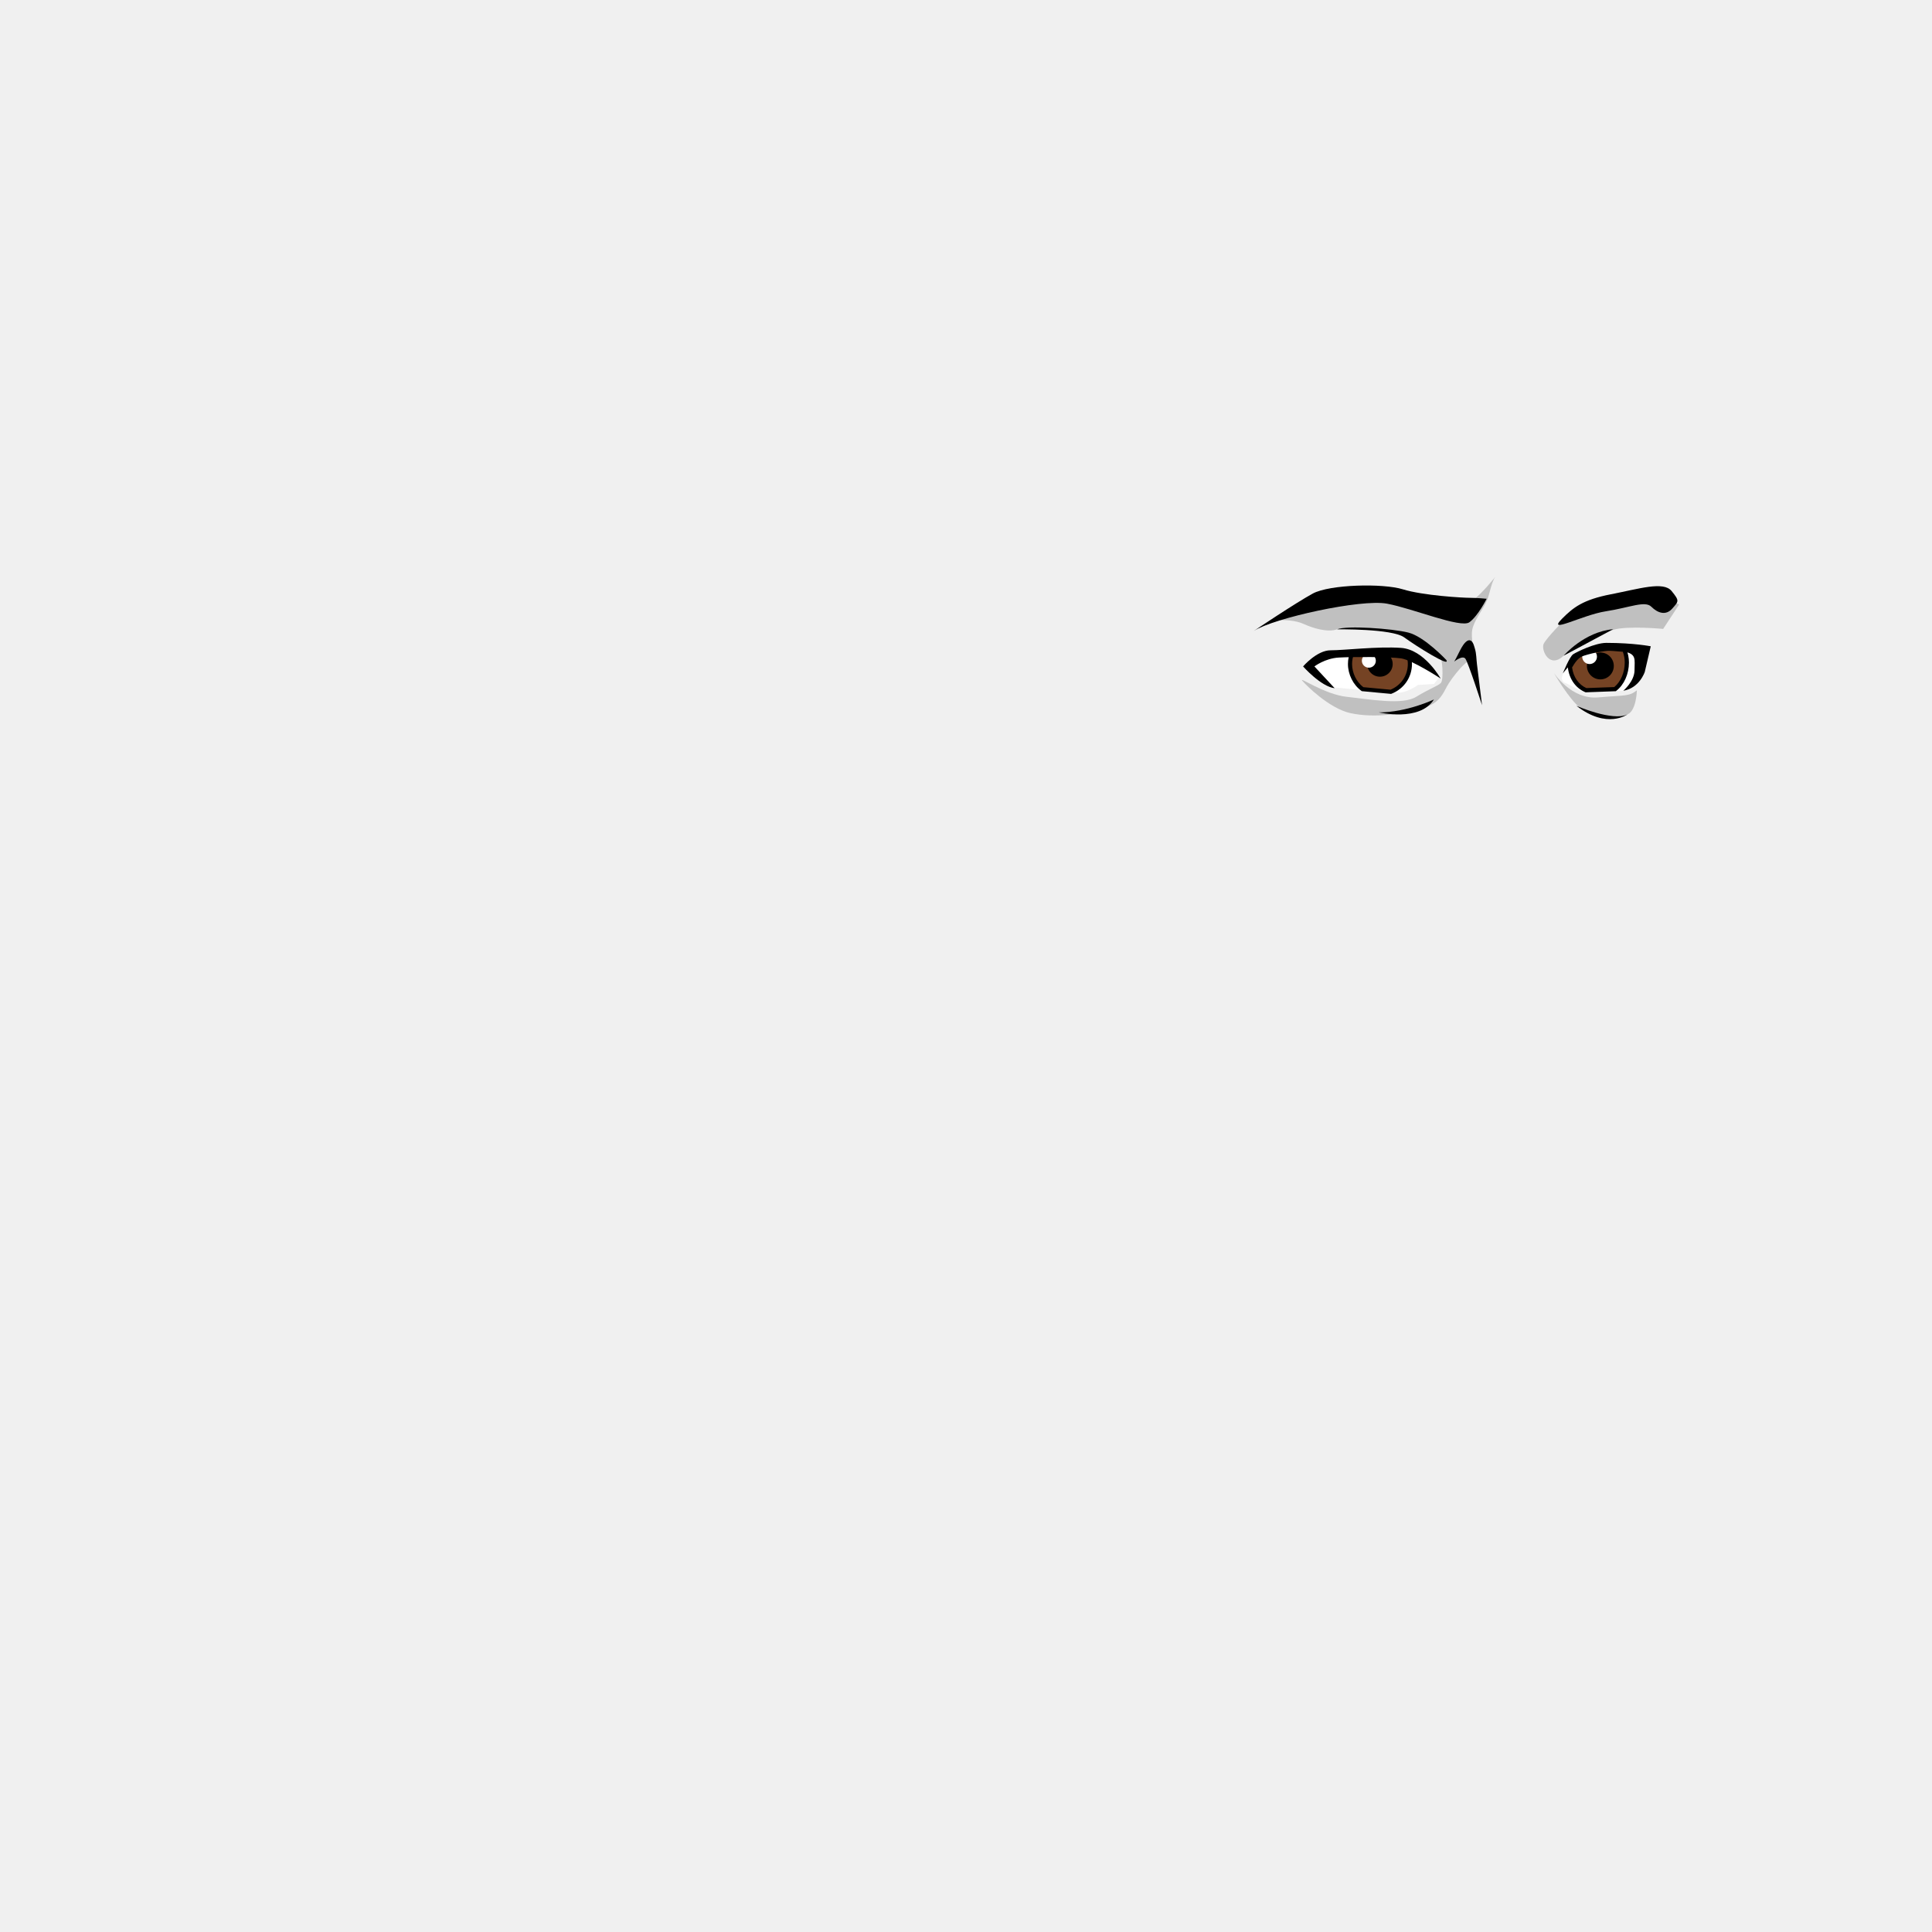
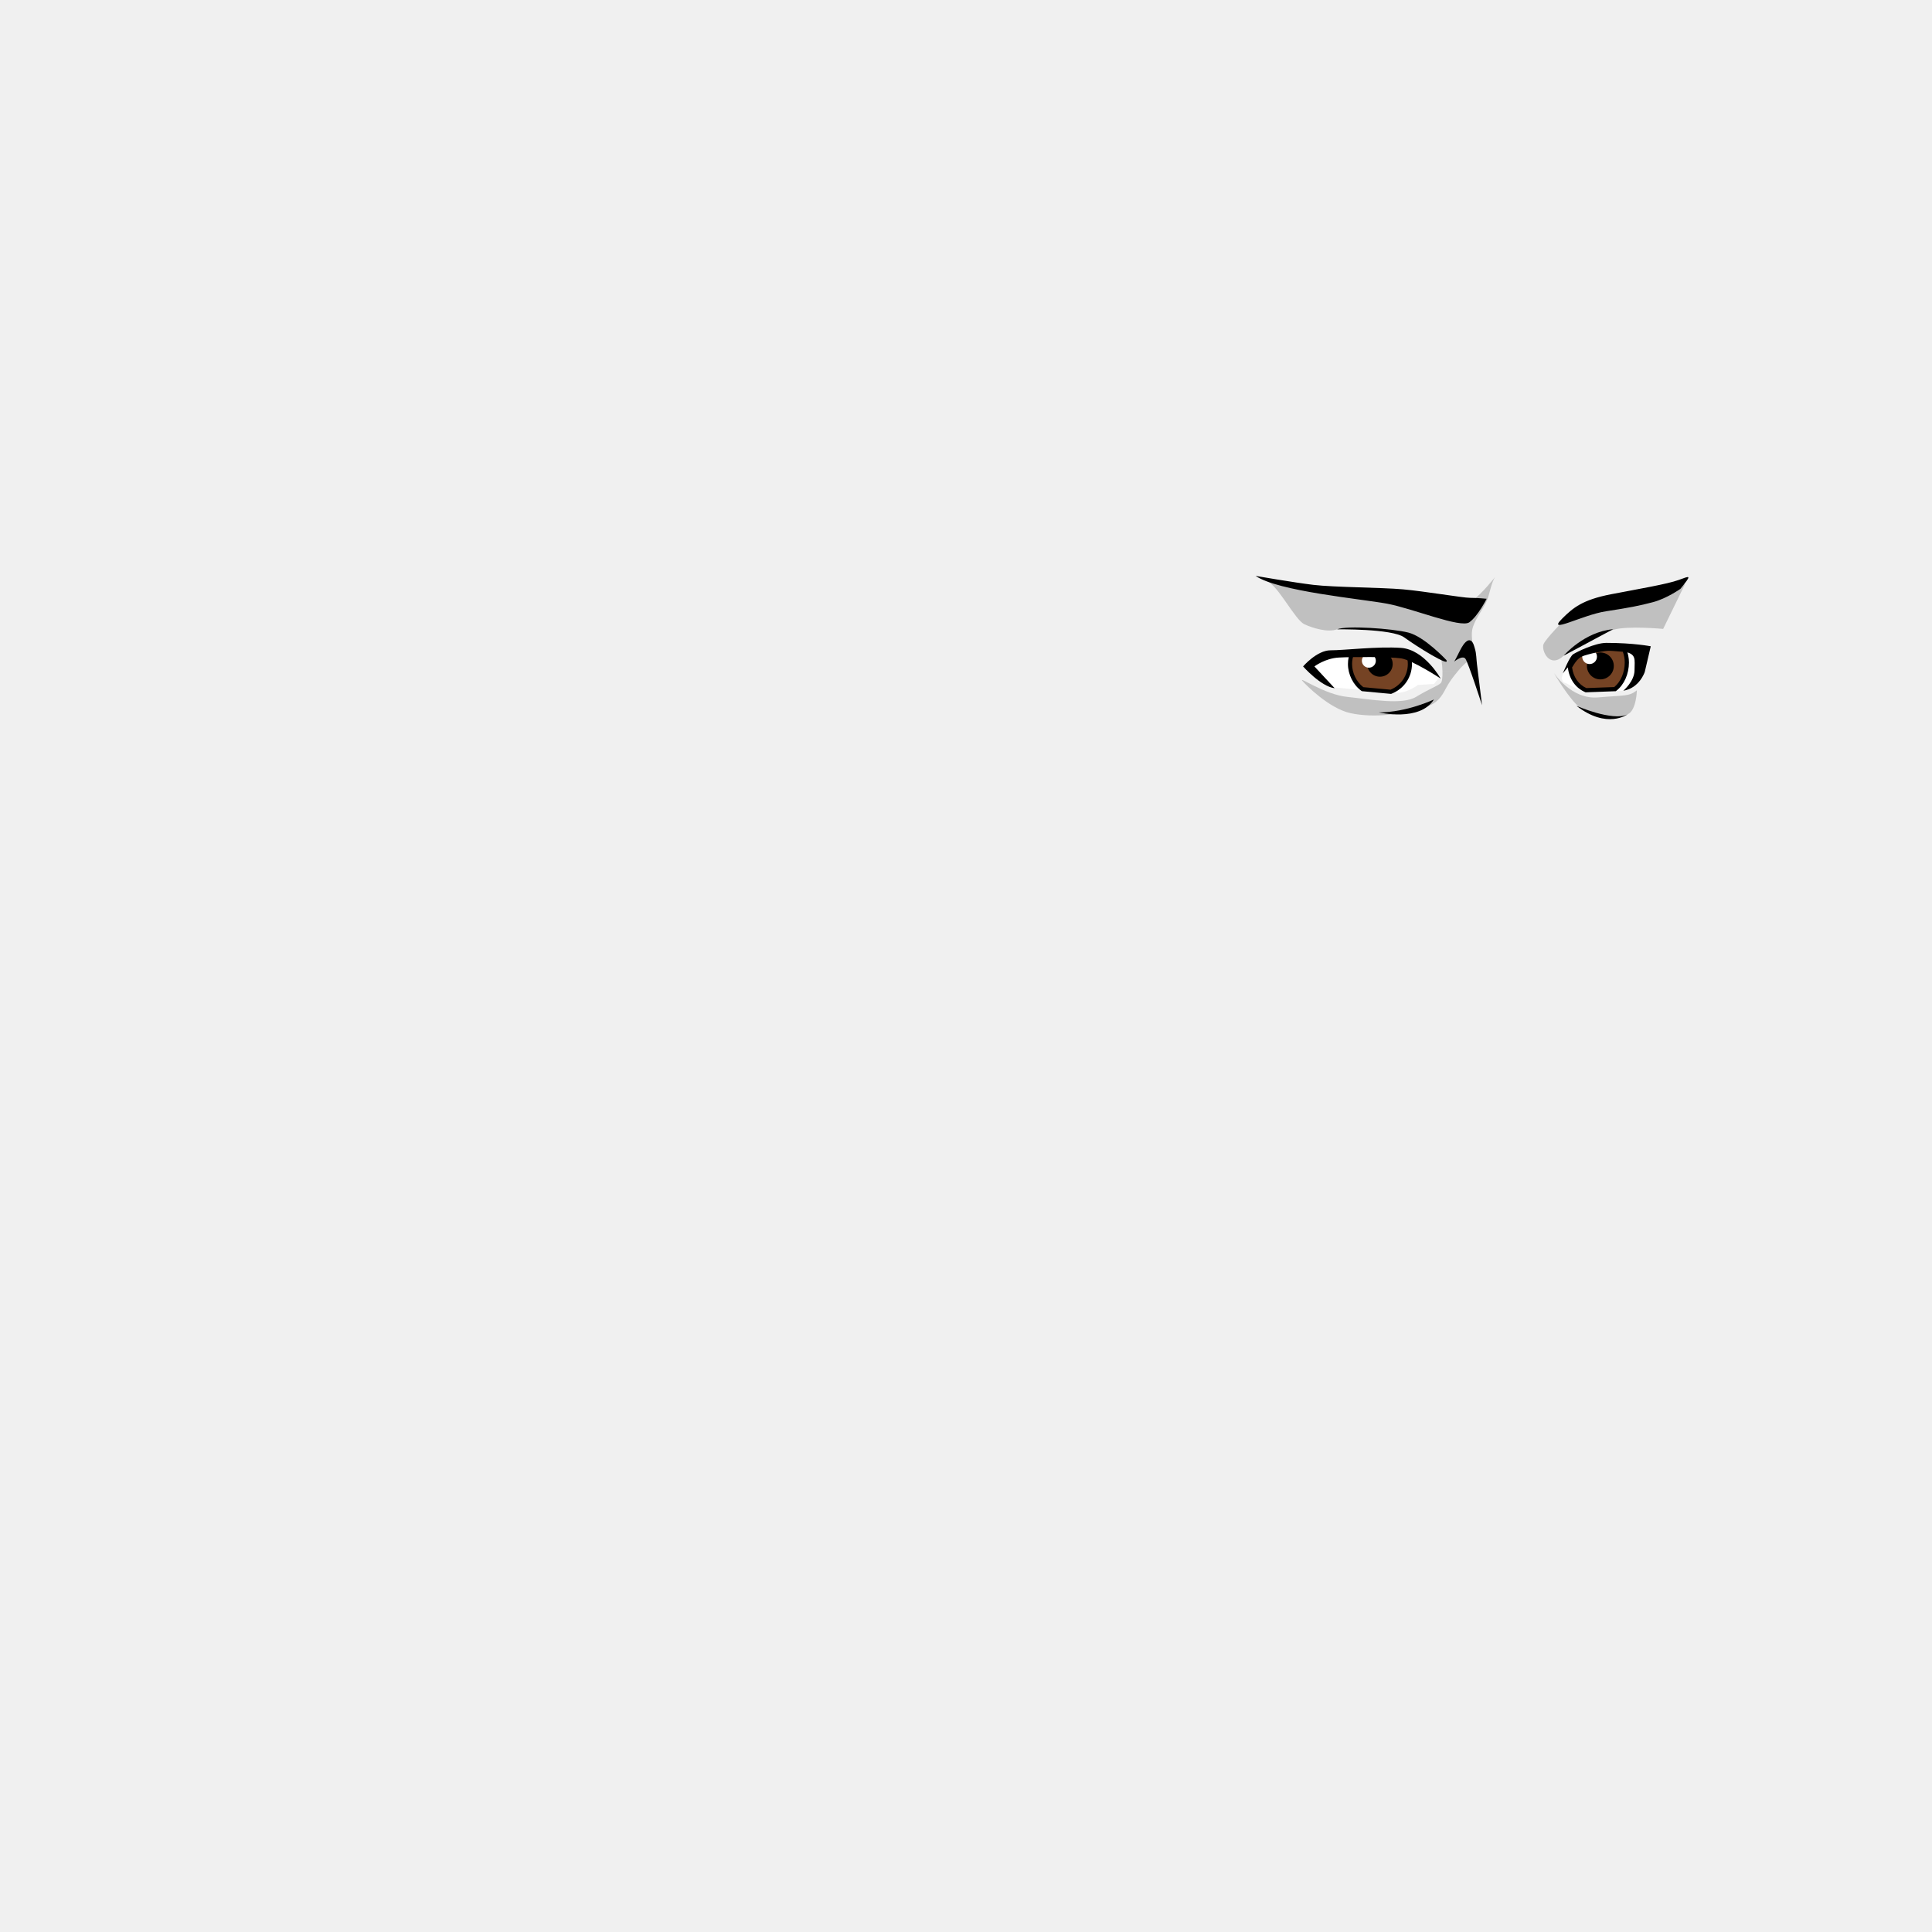
<svg xmlns="http://www.w3.org/2000/svg" version="1.1" id="svg189182" width="400" height="400" viewBox="0 0 400 400">
  <defs id="defs189186" />
  <g id="g189190">
    <path d="m 321.711,139.316 c 0,0 3.601,5.565 9.167,5.075 5.567,-0.491 6.385,-0.164 8.021,-1.473 0,0 -0.087,4.209 -1.925,4.969 -1.84,0.76 -7.569,0.433 -9.86,-1.368 -2.292,-1.8 -5.403,-7.203 -5.403,-7.203" style="opacity:0.2;fill:#000000;fill-opacity:1;fill-rule:nonzero;stroke:none;stroke-width:1.333" id="path193156" />
-     <path d="m 323.653,135.831 c 2.635,-2.413 7.436,-4.575 10.4,-5.447 2.964,-0.872 10.288,-0.175 10.288,-0.175 l 3.313,-5.057 -6.801,-2.964 -16.74,5.929 c 0,0 -4.011,4.011 -4.533,5.231 -0.523,1.221 1.172,5.14 4.073,2.483" style="opacity:0.2;fill:#000000;fill-opacity:1;fill-rule:nonzero;stroke:none;stroke-width:1.333" id="path193172" />
-     <path d="m 279.166,122.387 c -1.815,0.356 -3.619,1.188 -5.284,1.685 -1.716,0.512 -2.971,1.235 -4.609,1.791 -1.685,0.571 -4.193,1.479 -5.388,2.507 2.171,0.003 4.22,-0.016 6.193,0.881 1.744,0.793 4.76,1.739 6.748,1.045 2.08,-0.725 12.828,0.565 14.752,1.204 1.924,0.64 5.771,3.196 6.412,3.835 0.641,0.639 0.961,5.432 0.32,6.072 -0.64,0.639 -2.244,1.117 -5.129,2.875 -2.885,1.757 -9.617,0.48 -14.267,0 -4.648,-0.479 -10.099,-4.313 -9.297,-3.355 0.801,0.959 5.611,5.752 9.939,6.711 4.908,1.087 11.176,0.265 15.884,-1.361 2.012,-0.695 2.956,-1.883 3.871,-3.672 0.781,-1.531 1.913,-2.964 3.043,-4.255 0.817,-0.933 2.113,-1.732 2.405,-2.996 0.451,-1.96 -0.437,-3.707 0.232,-5.647 0.668,-1.937 2.076,-3.531 2.876,-5.412 0.567,-1.332 0.903,-3.824 1.779,-4.953 0,0 -2.627,3.388 -4.921,5.16 -1.085,0.839 -5.647,2.141 -6.784,1.856 -2.575,-0.645 -5.101,-1.473 -7.677,-2.116 -2.605,-0.651 -5.225,-1.013 -7.755,-1.78 -1.097,-0.333 -2.221,-0.295 -3.341,-0.075" style="opacity:0.2;fill:#000000;fill-opacity:1;fill-rule:nonzero;stroke:none;stroke-width:1.333" id="path193200" />
+     <path id="path193200" style="opacity:0.2;fill:#000000;fill-opacity:1;fill-rule:nonzero;stroke:none;stroke-width:1.333" d="M 298.648 139 C 298.672 140.124 298.581 141.136 298.311 141.406 C 297.671 142.045 296.067 142.524 293.182 144.281 C 290.296 146.039 283.563 144.761 278.914 144.281 C 274.266 143.803 268.816 139.969 269.617 140.928 C 270.419 141.886 275.227 146.68 279.555 147.639 C 284.463 148.725 290.731 147.904 295.439 146.277 C 297.451 145.583 298.396 144.395 299.311 142.605 C 299.964 141.325 300.865 140.118 301.803 139 L 298.648 139 z " />
    <path d="m 336.083,143.007 c 0.575,-0.141 0.844,-0.321 0.844,-0.321 l 2.785,-2.735 -0.055,-5.484 -6.849,-0.873 c 0,0 -6.248,1.473 -7.529,2.729 -1.283,1.255 -1.911,4.011 -1.937,4.092 0,0 0.136,0.845 0.655,0.955 0.519,0.109 3.356,1.911 4.365,1.856 1.009,-0.055 7.721,-0.219 7.721,-0.219" style="fill:#ffffff;fill-opacity:1;fill-rule:nonzero;stroke:none;stroke-width:1.333" id="path193210" />
    <path d="m 271.069,137.72 4.467,-2.252 14.376,-0.511 5.288,2.456 2.823,2.763 -1.129,1.433 -3.337,0.204 c 0,0 -2.156,1.689 -4.467,1.637 -2.309,-0.051 -13.296,-1.176 -13.296,-1.176 l -4.981,-4.043 z" style="fill:#ffffff;fill-opacity:1;fill-rule:nonzero;stroke:none;stroke-width:1.333" id="path193214" />
    <path d="m 280.033,134.989 c -0.336,0.761 -0.527,1.601 -0.527,2.487 0,2.063 1.041,4.085 2.601,5.208 l 5.839,0.547 c 2.313,-0.896 3.956,-3.132 3.956,-5.755 0,-0.773 -0.148,-1.509 -0.408,-2.192 -2.864,-0.887 -8.169,-0.597 -11.461,-0.295" style="fill:#754324;fill-opacity:1;fill-rule:nonzero;stroke:none;stroke-width:1.333" id="path193218" />
    <path d="m 288.342,137.476 c 0,1.452 -1.181,2.628 -2.637,2.628 -1.456,0 -2.637,-1.176 -2.637,-2.628 0,-1.452 1.181,-2.628 2.637,-2.628 1.456,0 2.637,1.176 2.637,2.628" style="fill:#000000;fill-opacity:1;fill-rule:nonzero;stroke:none;stroke-width:1.333" id="path193222" />
    <path d="m 282.266,142.271 5.617,0.525 c 2.185,-0.888 3.592,-2.965 3.592,-5.321 0,-0.623 -0.104,-1.243 -0.309,-1.844 -2.815,-0.785 -7.868,-0.504 -10.837,-0.241 -0.263,0.668 -0.395,1.368 -0.395,2.085 0,1.856 0.912,3.725 2.332,4.796 m 5.74,1.392 -6.053,-0.567 -0.095,-0.068 c -1.688,-1.213 -2.779,-3.393 -2.779,-5.553 0,-0.919 0.189,-1.813 0.563,-2.657 l 0.103,-0.229 0.249,-0.023 c 3.739,-0.343 8.788,-0.567 11.627,0.312 l 0.199,0.061 0.075,0.193 c 0.289,0.759 0.436,1.548 0.436,2.343 0,2.743 -1.66,5.157 -4.229,6.152 z" style="fill:#000000;fill-opacity:1;fill-rule:nonzero;stroke:none;stroke-width:1.333" id="path193226" />
    <path d="m 284.853,136.798 c 0,0.796 -0.648,1.441 -1.447,1.441 -0.799,0 -1.447,-0.645 -1.447,-1.441 0,-0.796 0.648,-1.441 1.447,-1.441 0.799,0 1.447,0.645 1.447,1.441" style="fill:#ffffff;fill-opacity:1;fill-rule:nonzero;stroke:none;stroke-width:1.333" id="path193230" />
    <path d="m 298.269,140.481 c 0,0 -3.351,-6.011 -8.208,-6.344 -4.859,-0.335 -11.727,0.5 -14.575,0.5 -2.848,0 -5.696,3.34 -5.696,3.34 0,0 3.685,4.173 6.533,4.508 l -4.188,-4.508 c 0,0 2.179,-1.671 5.027,-1.837 2.847,-0.167 10.553,-0.167 12.899,0.167 2.345,0.335 8.208,4.175 8.208,4.175" style="fill:#000000;fill-opacity:1;fill-rule:nonzero;stroke:none;stroke-width:1.333" id="path193234" />
-     <path d="m 299.441,136.641 c 0,0 -4.523,-4.841 -7.873,-5.677 -3.351,-0.835 -12.732,-1.503 -14.741,-0.667 0,0 11.391,-0.168 13.904,1.669 2.512,1.836 9.716,6.344 8.711,4.675" style="fill:#000000;fill-opacity:1;fill-rule:nonzero;stroke:none;stroke-width:1.333" id="path193238" />
-     <path d="m 323.734,135.753 c 0,0 4.244,-4.951 10.256,-5.481 z" style="fill:#000000;fill-opacity:1;fill-rule:nonzero;stroke:none;stroke-width:1.333" id="path193242" />
    <path d="m 332.026,134.246 c -1.089,0.423 -3.039,0.356 -3.797,0.763 -1.387,0.743 -1.957,0.937 -3.192,3.089 0.257,2.372 1.58,4.072 3.329,4.8 l 6.013,-0.221 c 1.536,-1.188 2.441,-3.323 2.441,-5.508 0,-0.937 -0.188,-1.827 -0.519,-2.632 -1.223,-0.121 -2.725,-0.24 -4.276,-0.291" style="fill:#754324;fill-opacity:1;fill-rule:nonzero;stroke:none;stroke-width:1.333" id="path193246" />
    <path d="m 334.121,137.875 c 0,1.537 -1.247,2.784 -2.784,2.784 -1.537,0 -2.783,-1.247 -2.783,-2.784 0,-1.537 1.245,-2.784 2.783,-2.784 1.537,0 2.784,1.247 2.784,2.784" style="fill:#000000;fill-opacity:1;fill-rule:nonzero;stroke:none;stroke-width:1.333" id="path193250" />
    <path d="m 330.633,135.959 c 0,0.843 -0.684,1.527 -1.527,1.527 -0.843,0 -1.527,-0.684 -1.527,-1.527 0,-0.843 0.684,-1.527 1.527,-1.527 0.843,0 1.527,0.684 1.527,1.527" style="fill:#ffffff;fill-opacity:1;fill-rule:nonzero;stroke:none;stroke-width:1.333" id="path193254" />
    <path d="m 325.485,138.191 c 0.256,1.977 1.353,3.56 2.961,4.268 l 5.772,-0.211 c 1.339,-1.101 2.165,-3.032 2.165,-5.079 0,-0.767 -0.132,-1.513 -0.392,-2.225 -1.375,-0.132 -2.683,-0.219 -3.896,-0.26 -0.572,0.203 -1.296,0.292 -1.997,0.376 -0.663,0.08 -1.349,0.164 -1.665,0.332 l -0.268,0.144 c -1.149,0.608 -1.639,0.868 -2.68,2.655 m 2.801,5.145 -0.088,-0.036 c -1.992,-0.829 -3.335,-2.756 -3.596,-5.155 l -0.015,-0.141 0.071,-0.123 c 1.215,-2.117 1.884,-2.472 3.099,-3.115 l 0.265,-0.141 c 0.46,-0.247 1.193,-0.336 1.972,-0.429 0.684,-0.083 1.391,-0.169 1.873,-0.356 l 0.083,-0.032 0.089,0.003 c 1.332,0.044 2.78,0.143 4.304,0.292 l 0.26,0.025 0.1,0.243 c 0.365,0.889 0.551,1.831 0.551,2.799 0,2.365 -1,4.608 -2.609,5.852 l -0.111,0.085 z" style="fill:#000000;fill-opacity:1;fill-rule:nonzero;stroke:none;stroke-width:1.333" id="path193258" />
    <path d="m 336.112,134.869 c 2.787,0.521 2.299,1.592 2.299,3.891 0,2.299 -2.327,4.248 -2.327,4.248 3.36,-0.531 4.448,-3.895 4.448,-3.895 l 1.239,-5.305 c 0,0 -3.525,-0.707 -9.195,-0.707 -2.335,0 -6.085,1.852 -6.859,2.349 -0.772,0.496 -2.151,3.972 -2.151,3.972 0,0 2.261,-2.924 3.64,-3.42 1.38,-0.497 5.508,-1.769 8.905,-1.133" style="fill:#000000;fill-opacity:1;fill-rule:nonzero;stroke:none;stroke-width:1.333" id="path193262" />
-     <path d="m 323.436,128.068 c 2.268,-2.268 4.263,-3.903 10.103,-5.033 5.839,-1.129 10.851,-2.744 12.545,-0.672 1.696,2.072 1.461,2.127 0.143,3.633 -1.319,1.507 -3.013,0.941 -4.332,-0.376 -1.319,-1.319 -4.521,0.188 -9.417,0.941 -4.897,0.753 -12.432,4.897 -9.041,1.507" style="fill:#000000;fill-opacity:1;fill-rule:nonzero;stroke:none;stroke-width:1.333" id="path193266" />
-     <path d="m 307.792,123.969 c 0,0 -1.787,3.572 -3.572,4.863 -1.787,1.291 -11.716,-2.861 -17.075,-3.853 -5.359,-0.992 -23.373,2.963 -27.541,5.641 0,0 8.724,-5.848 12.197,-7.733 3.473,-1.885 14.489,-2.163 18.657,-0.872 4.168,1.289 12.412,1.759 13.901,1.759 1.488,0 3.432,0.196 3.432,0.196" style="fill:#000000;fill-opacity:1;fill-rule:nonzero;stroke:none;stroke-width:1.333" id="path193270" />
    <path d="m 305.79,137.526 c -0.127,-1.019 -0.113,-2.184 -0.412,-3.167 -0.151,-0.493 -0.319,-1.328 -0.78,-1.661 -0.796,-0.573 -1.672,0.823 -1.976,1.347 -0.551,0.955 -0.975,1.979 -1.537,2.927 0,0 1.709,-1.391 2.305,-0.596 0.595,0.793 3.451,9.627 3.451,9.627 -0.06,-0.489 -0.121,-0.977 -0.181,-1.465 -0.289,-2.337 -0.58,-4.673 -0.869,-7.011" style="fill:#000000;fill-opacity:1;fill-rule:nonzero;stroke:none;stroke-width:1.333" id="path193274" />
    <path d="m 296.873,144.822 c 0,0 -5.584,2.672 -11.391,2.672 0,0 8.487,2.003 11.391,-2.672" style="fill:#000000;fill-opacity:1;fill-rule:nonzero;stroke:none;stroke-width:1.333" id="path193278" />
    <path d="m 326.365,146.119 c 0,0 7.427,3.3 10.609,1.768 0,0 -4.244,3.183 -10.609,-1.768" style="fill:#000000;fill-opacity:1;fill-rule:nonzero;stroke:none;stroke-width:1.333" id="path193282" />
  </g>
+   <g id="layer1" style="display:none">
+     <path id="path193172" style="opacity:0.2;fill:#000000;fill-opacity:1;fill-rule:nonzero;stroke:none;stroke-width:1.333" d="m 323.653,135.831 c 2.635,-2.413 7.436,-4.575 10.4,-5.447 2.964,-0.872 10.288,-0.175 10.288,-0.175 l 3.313,-5.057 -6.801,-2.964 -16.74,5.929 c 0,0 -4.011,4.011 -4.533,5.231 -0.523,1.221 1.172,5.14 4.073,2.483 M 309.645,119.342 c 0,0 -2.627,3.388 -4.922,5.16 -1.085,0.839 -5.646,2.141 -6.783,1.855 -2.575,-0.645 -5.102,-1.473 -7.678,-2.115 -2.605,-0.651 -5.225,-1.015 -7.754,-1.781 -1.097,-0.333 -2.222,-0.294 -3.342,-0.074 -1.815,0.356 -3.618,1.188 -5.283,1.686 -1.716,0.512 -2.971,1.235 -4.609,1.791 -1.685,0.571 -4.194,1.478 -5.389,2.506 2.171,0.003 4.22,-0.015 6.193,0.883 1.744,0.793 4.76,1.738 6.748,1.045 2.08,-0.725 12.828,0.564 14.752,1.203 1.924,0.64 5.771,3.197 6.412,3.836 0.371,0.369 0.626,2.122 0.658,3.664 h 3.154 c 0.183,-0.219 0.366,-0.439 0.551,-0.65 0.817,-0.933 2.112,-1.732 2.404,-2.996 0.451,-1.96 -0.437,-3.706 0.232,-5.646 0.668,-1.937 2.075,-3.531 2.875,-5.412 0.567,-1.332 0.903,-3.824 1.779,-4.953 z" />
+     <path id="path193242" style="fill:#000000;fill-opacity:1;fill-rule:nonzero;stroke:none;stroke-width:1.333" d="m 323.734,135.753 c 0,0 4.244,-4.951 10.256,-5.481 z m -24.293,0.888 c 0,0 -4.523,-4.841 -7.873,-5.677 -3.351,-0.835 -12.732,-1.503 -14.741,-0.667 0,0 11.391,-0.168 13.904,1.669 2.512,1.836 9.716,6.344 8.711,4.675" />
+     <path id="path193270" style="fill:#000000;fill-opacity:1;fill-rule:nonzero;stroke:none;stroke-width:1.333" d="m 307.792,123.969 c 0,0 -1.787,3.572 -3.572,4.863 -1.787,1.291 -11.716,-2.861 -17.075,-3.853 -5.359,-0.992 -23.373,2.963 -27.541,5.641 0,0 8.724,-5.848 12.197,-7.733 3.473,-1.885 14.489,-2.163 18.657,-0.872 4.168,1.289 12.412,1.759 13.901,1.759 1.488,0 3.432,0.196 3.432,0.196 m 15.644,4.099 c 2.268,-2.268 4.263,-3.903 10.103,-5.033 5.839,-1.129 10.851,-2.744 12.545,-0.672 1.696,2.072 1.461,2.127 0.143,3.633 -1.319,1.507 -3.013,0.941 -4.332,-0.376 -1.319,-1.319 -4.521,0.188 -9.417,0.941 -4.897,0.753 -12.432,4.897 -9.041,1.507" />
+   </g>
+   <g id="g4">
+     <path id="path2" style="opacity:0.2;fill:#000000;fill-opacity:1;fill-rule:nonzero;stroke:none;stroke-width:1.333" d="m 323.653,135.831 c 2.635,-2.413 7.436,-4.575 10.4,-5.447 2.964,-0.872 10.288,-0.175 10.288,-0.175 l 4.512,-9.252 -8,1.231 -16.74,5.929 c 0,0 -4.011,4.011 -4.533,5.231 -0.523,1.221 1.172,5.14 4.073,2.483 M 309.645,119.342 c 0,0 -2.627,3.388 -4.922,5.16 -1.085,0.839 -5.646,2.141 -6.783,1.855 -2.575,-0.645 -5.102,-1.473 -7.678,-2.115 -2.605,-0.651 -5.225,-1.015 -7.754,-1.781 -1.097,-0.333 -2.222,-0.294 -3.342,-0.074 -1.815,0.356 -3.498,0.11 -5.763,0.128 -1.836,-0.327 -2.611,-0.083 -4.37,-0.486 -1.925,-0.388 -4.673,-1.518 -6.707,-1.689 2.291,0.842 5.778,8.015 7.751,8.913 1.744,0.793 4.76,1.738 6.748,1.045 2.08,-0.725 12.828,0.564 14.752,1.203 1.924,0.64 5.771,3.197 6.412,3.836 0.371,0.369 0.626,2.122 0.658,3.664 h 3.154 c 0.183,-0.219 0.366,-0.439 0.551,-0.65 0.817,-0.933 2.112,-1.732 2.404,-2.996 0.451,-1.96 -0.437,-3.706 0.232,-5.646 0.668,-1.937 2.075,-3.531 2.875,-5.412 0.567,-1.332 0.903,-3.824 1.779,-4.953 z" />
+     <path id="path3" style="fill:#000000;fill-opacity:1;fill-rule:nonzero;stroke:none;stroke-width:1.333" d="m 323.734,135.753 c 0,0 4.244,-4.951 10.256,-5.481 z m -24.293,0.888 c 0,0 -4.523,-4.841 -7.873,-5.677 -3.351,-0.835 -12.732,-1.503 -14.741,-0.667 0,0 11.391,-0.168 13.904,1.669 2.512,1.836 9.716,6.344 8.711,4.675" />
+     <path id="path4" style="fill:#000000;fill-opacity:1;fill-rule:nonzero;stroke:none;stroke-width:1.333" d="m 307.792,123.969 c 0,0 -1.787,3.572 -3.572,4.863 -1.787,1.291 -11.716,-2.861 -17.075,-3.853 -5.359,-0.992 -22.534,-2.55 -27.182,-5.744 0,0 8.033,1.389 11.958,1.855 4.312,0.512 14.048,0.53 18.537,0.926 4.49,0.396 12.412,1.759 13.901,1.759 1.488,0 3.432,0.196 3.432,0.196 m 15.644,4.099 c 2.268,-2.268 4.263,-3.903 10.103,-5.033 5.839,-1.129 11.569,-2.085 13.984,-2.949 2.415,-0.864 2.861,-1.233 0.382,1.836 0,0 -2.832,1.993 -5.65,2.74 -2.818,0.747 -4.881,1.147 -9.777,1.9 -4.897,0.753 -12.432,4.897 -9.041,1.507" />
+   </g>
</svg>
